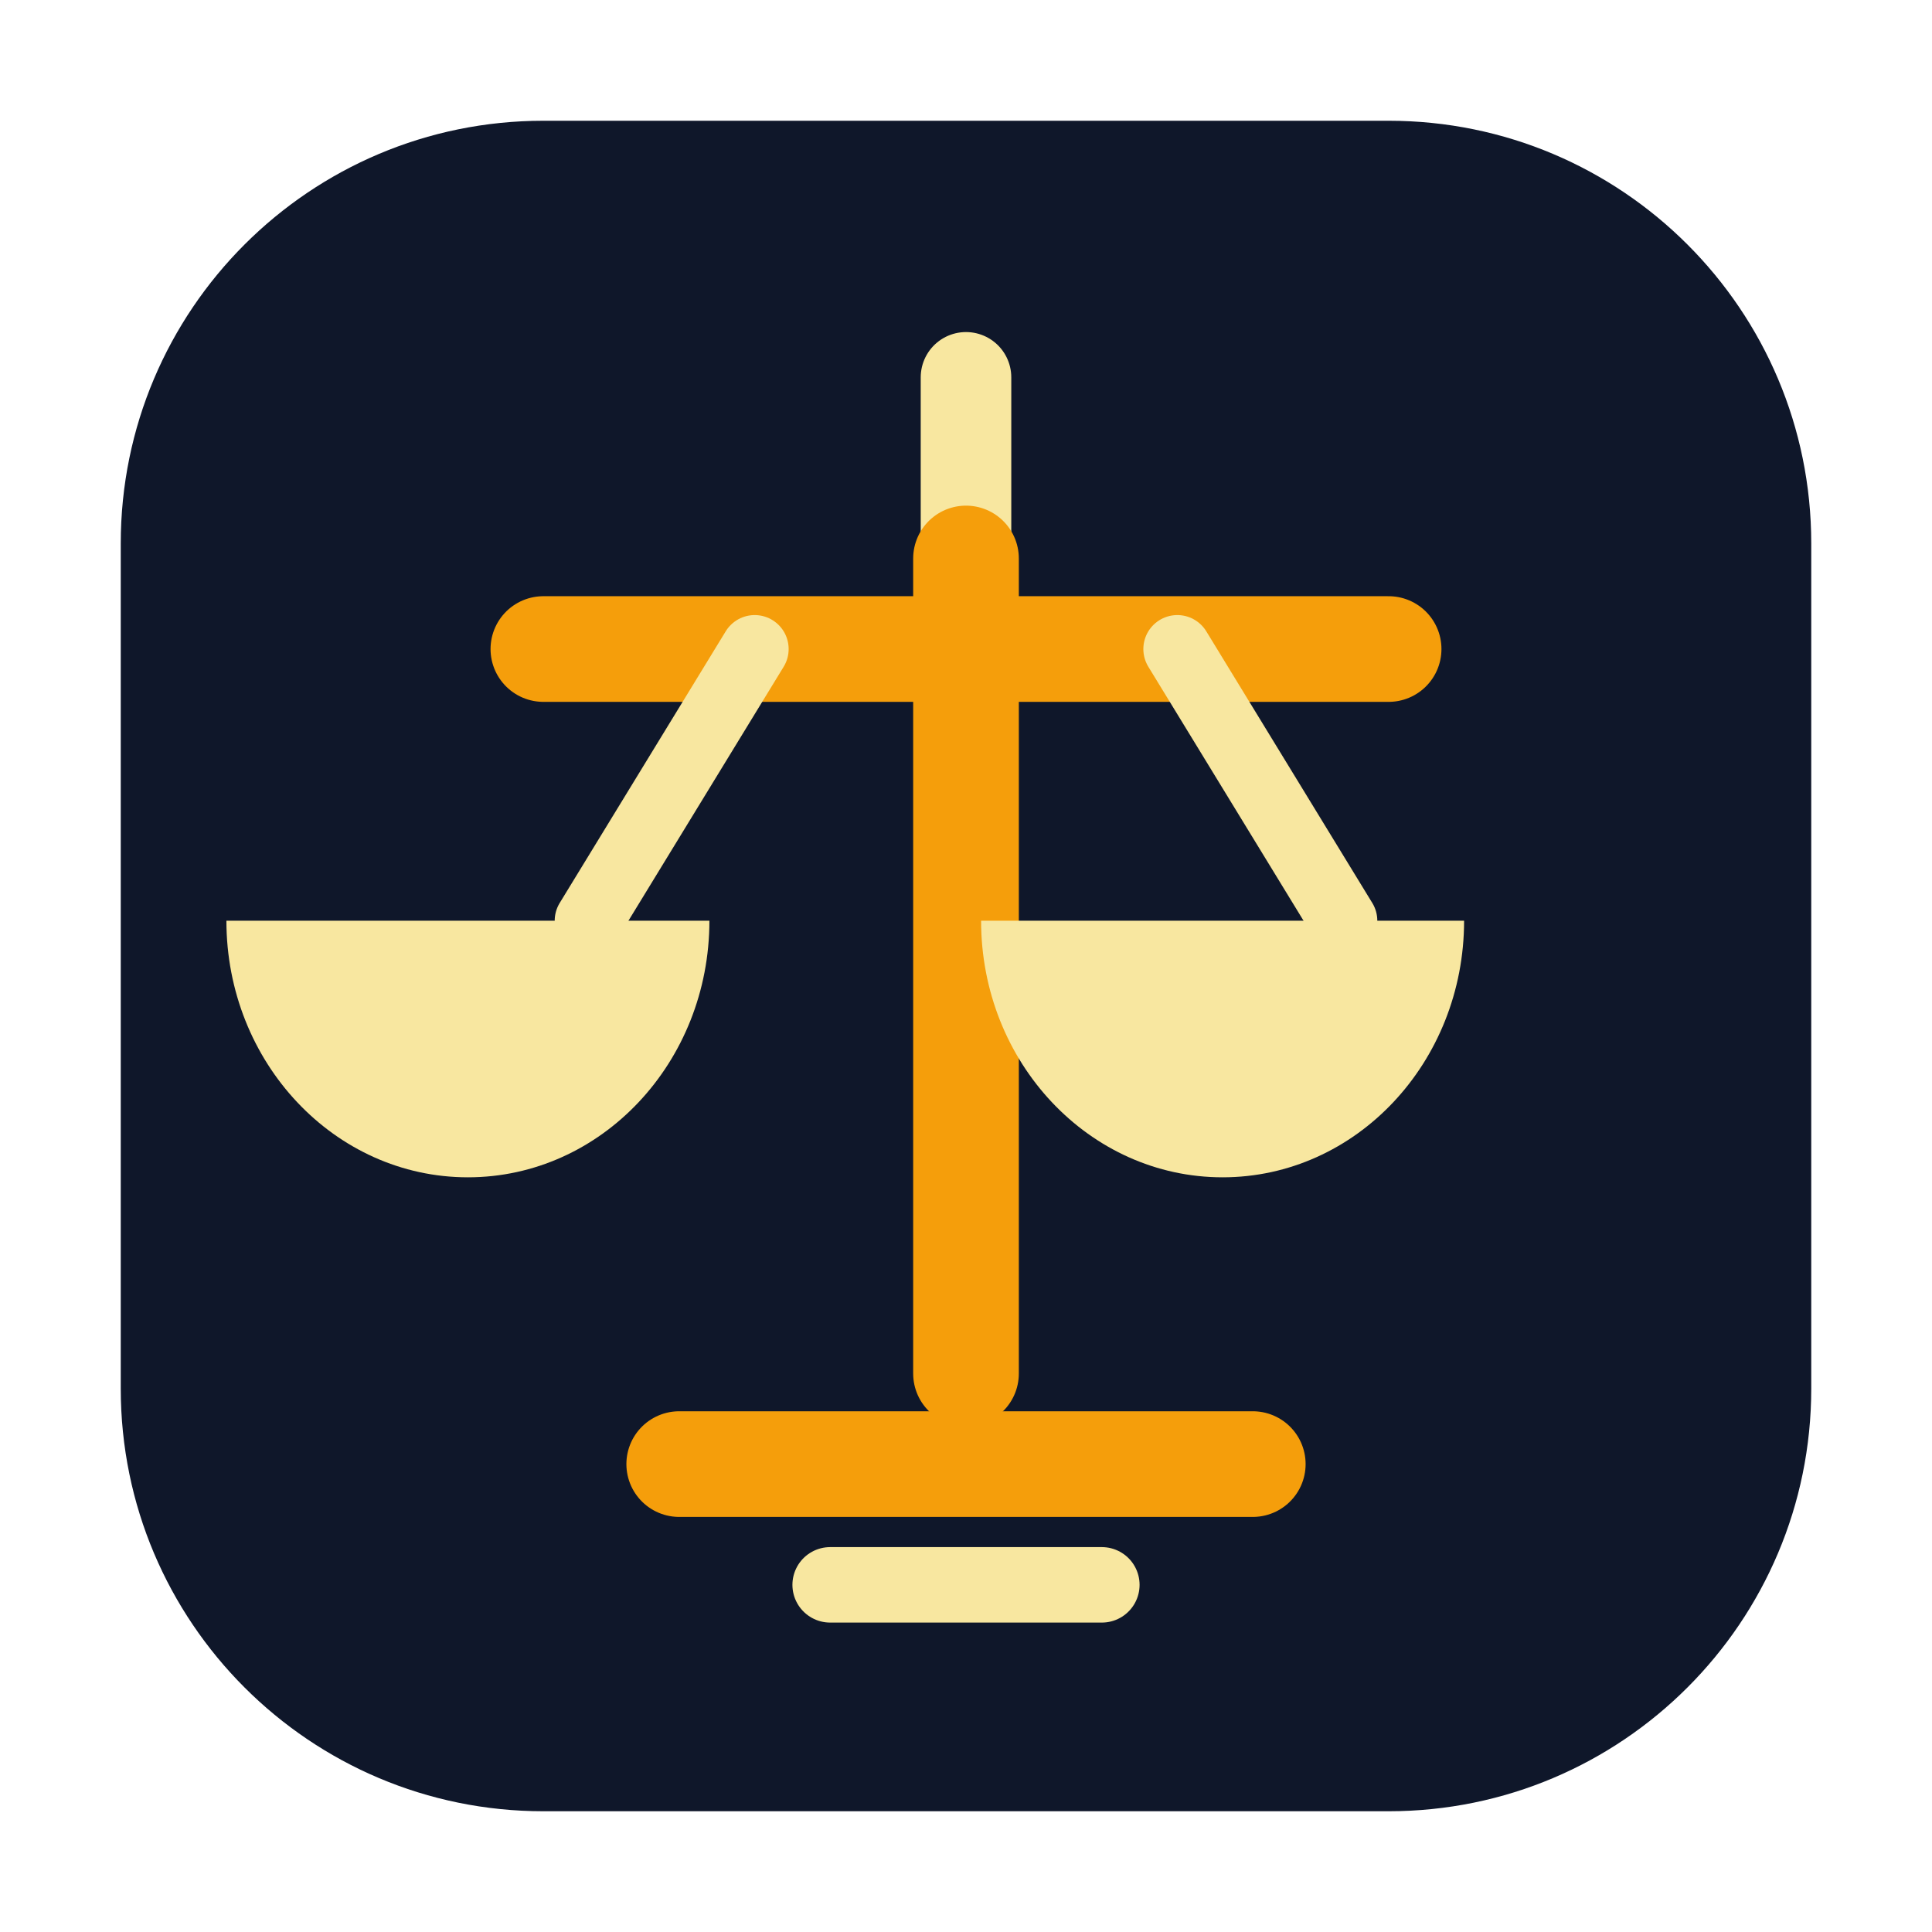
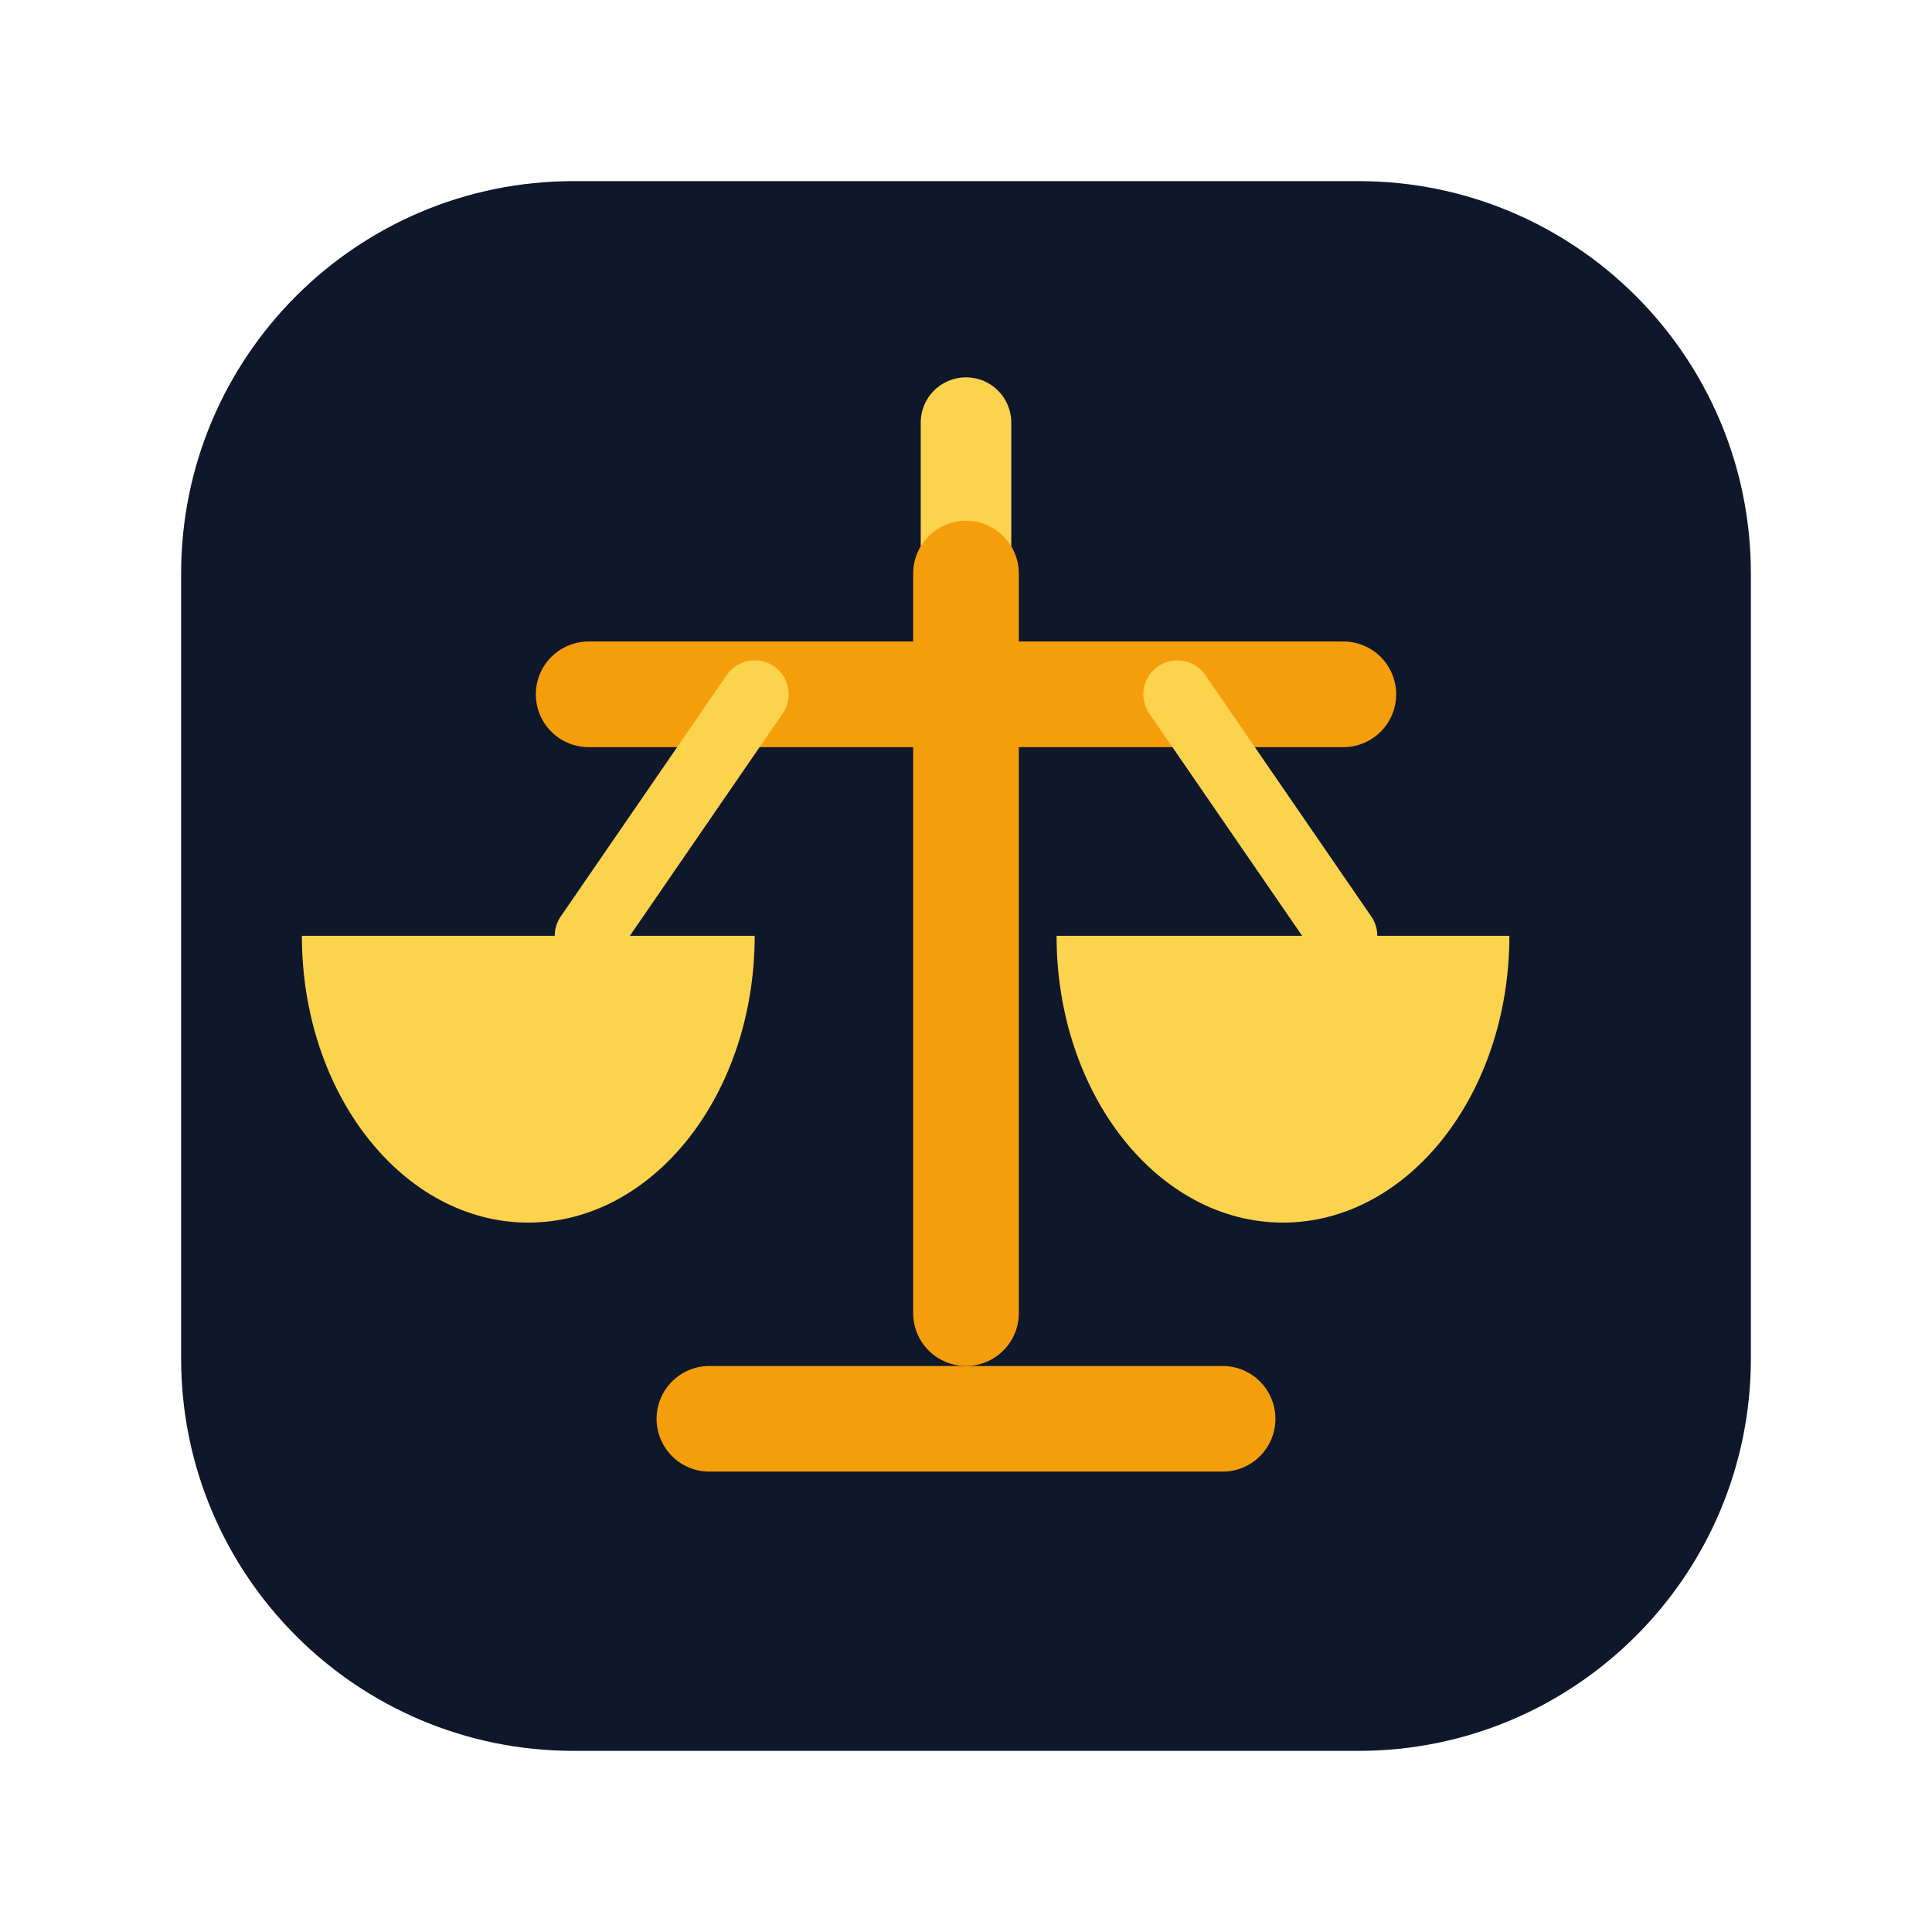
<svg xmlns="http://www.w3.org/2000/svg" width="128" height="128" viewBox="0 0 128 128" fill="none">
-   <rect x="8" y="8" width="112" height="112" rx="28" fill="#0F172A" />
-   <path d="M64 25V37" stroke="#F8E7A0" stroke-width="6" stroke-linecap="round" />
-   <path d="M36 43H92" stroke="#F59E0B" stroke-width="7" stroke-linecap="round" />
-   <path d="M64 37V91" stroke="#F59E0B" stroke-width="7" stroke-linecap="round" />
-   <path d="M50 43L39 61" stroke="#F8E7A0" stroke-width="4.5" stroke-linecap="round" />
-   <path d="M78 43L89 61" stroke="#F8E7A0" stroke-width="4.5" stroke-linecap="round" />
-   <path d="M31 61H47C47 70.389 39.837 78 31 78C22.163 78 15 70.389 15 61H31Z" fill="#F8E7A0" />
-   <path d="M81 61H97C97 70.389 89.837 78 81 78C72.163 78 65 70.389 65 61H81Z" fill="#F8E7A0" />
-   <path d="M45 97H83" stroke="#F59E0B" stroke-width="7" stroke-linecap="round" />
-   <path d="M55 105H73" stroke="#F8E7A0" stroke-width="5" stroke-linecap="round" />
+   <rect x="12" y="12" width="104" height="104" rx="26" fill="#0F172A" />
+   <path d="M64 28V38" stroke="#FCD34D" stroke-width="6" stroke-linecap="round" />
+   <path d="M39 46H89" stroke="#F59E0B" stroke-width="7" stroke-linecap="round" />
+   <path d="M64 38V87" stroke="#F59E0B" stroke-width="7" stroke-linecap="round" />
+   <path d="M50 46L39 62" stroke="#FCD34D" stroke-width="4.5" stroke-linecap="round" />
+   <path d="M78 46L89 62" stroke="#FCD34D" stroke-width="4.5" stroke-linecap="round" />
+   <path d="M28 62H50C50 72.493 43.284 81 35 81C26.716 81 20 72.493 20 62H28Z" fill="#FCD34D" />
+   <path d="M78 62H100C100 72.493 93.284 81 85 81C76.716 81 70 72.493 70 62H78Z" fill="#FCD34D" />
+   <path d="M47 94H81" stroke="#F59E0B" stroke-width="7" stroke-linecap="round" />
</svg>
